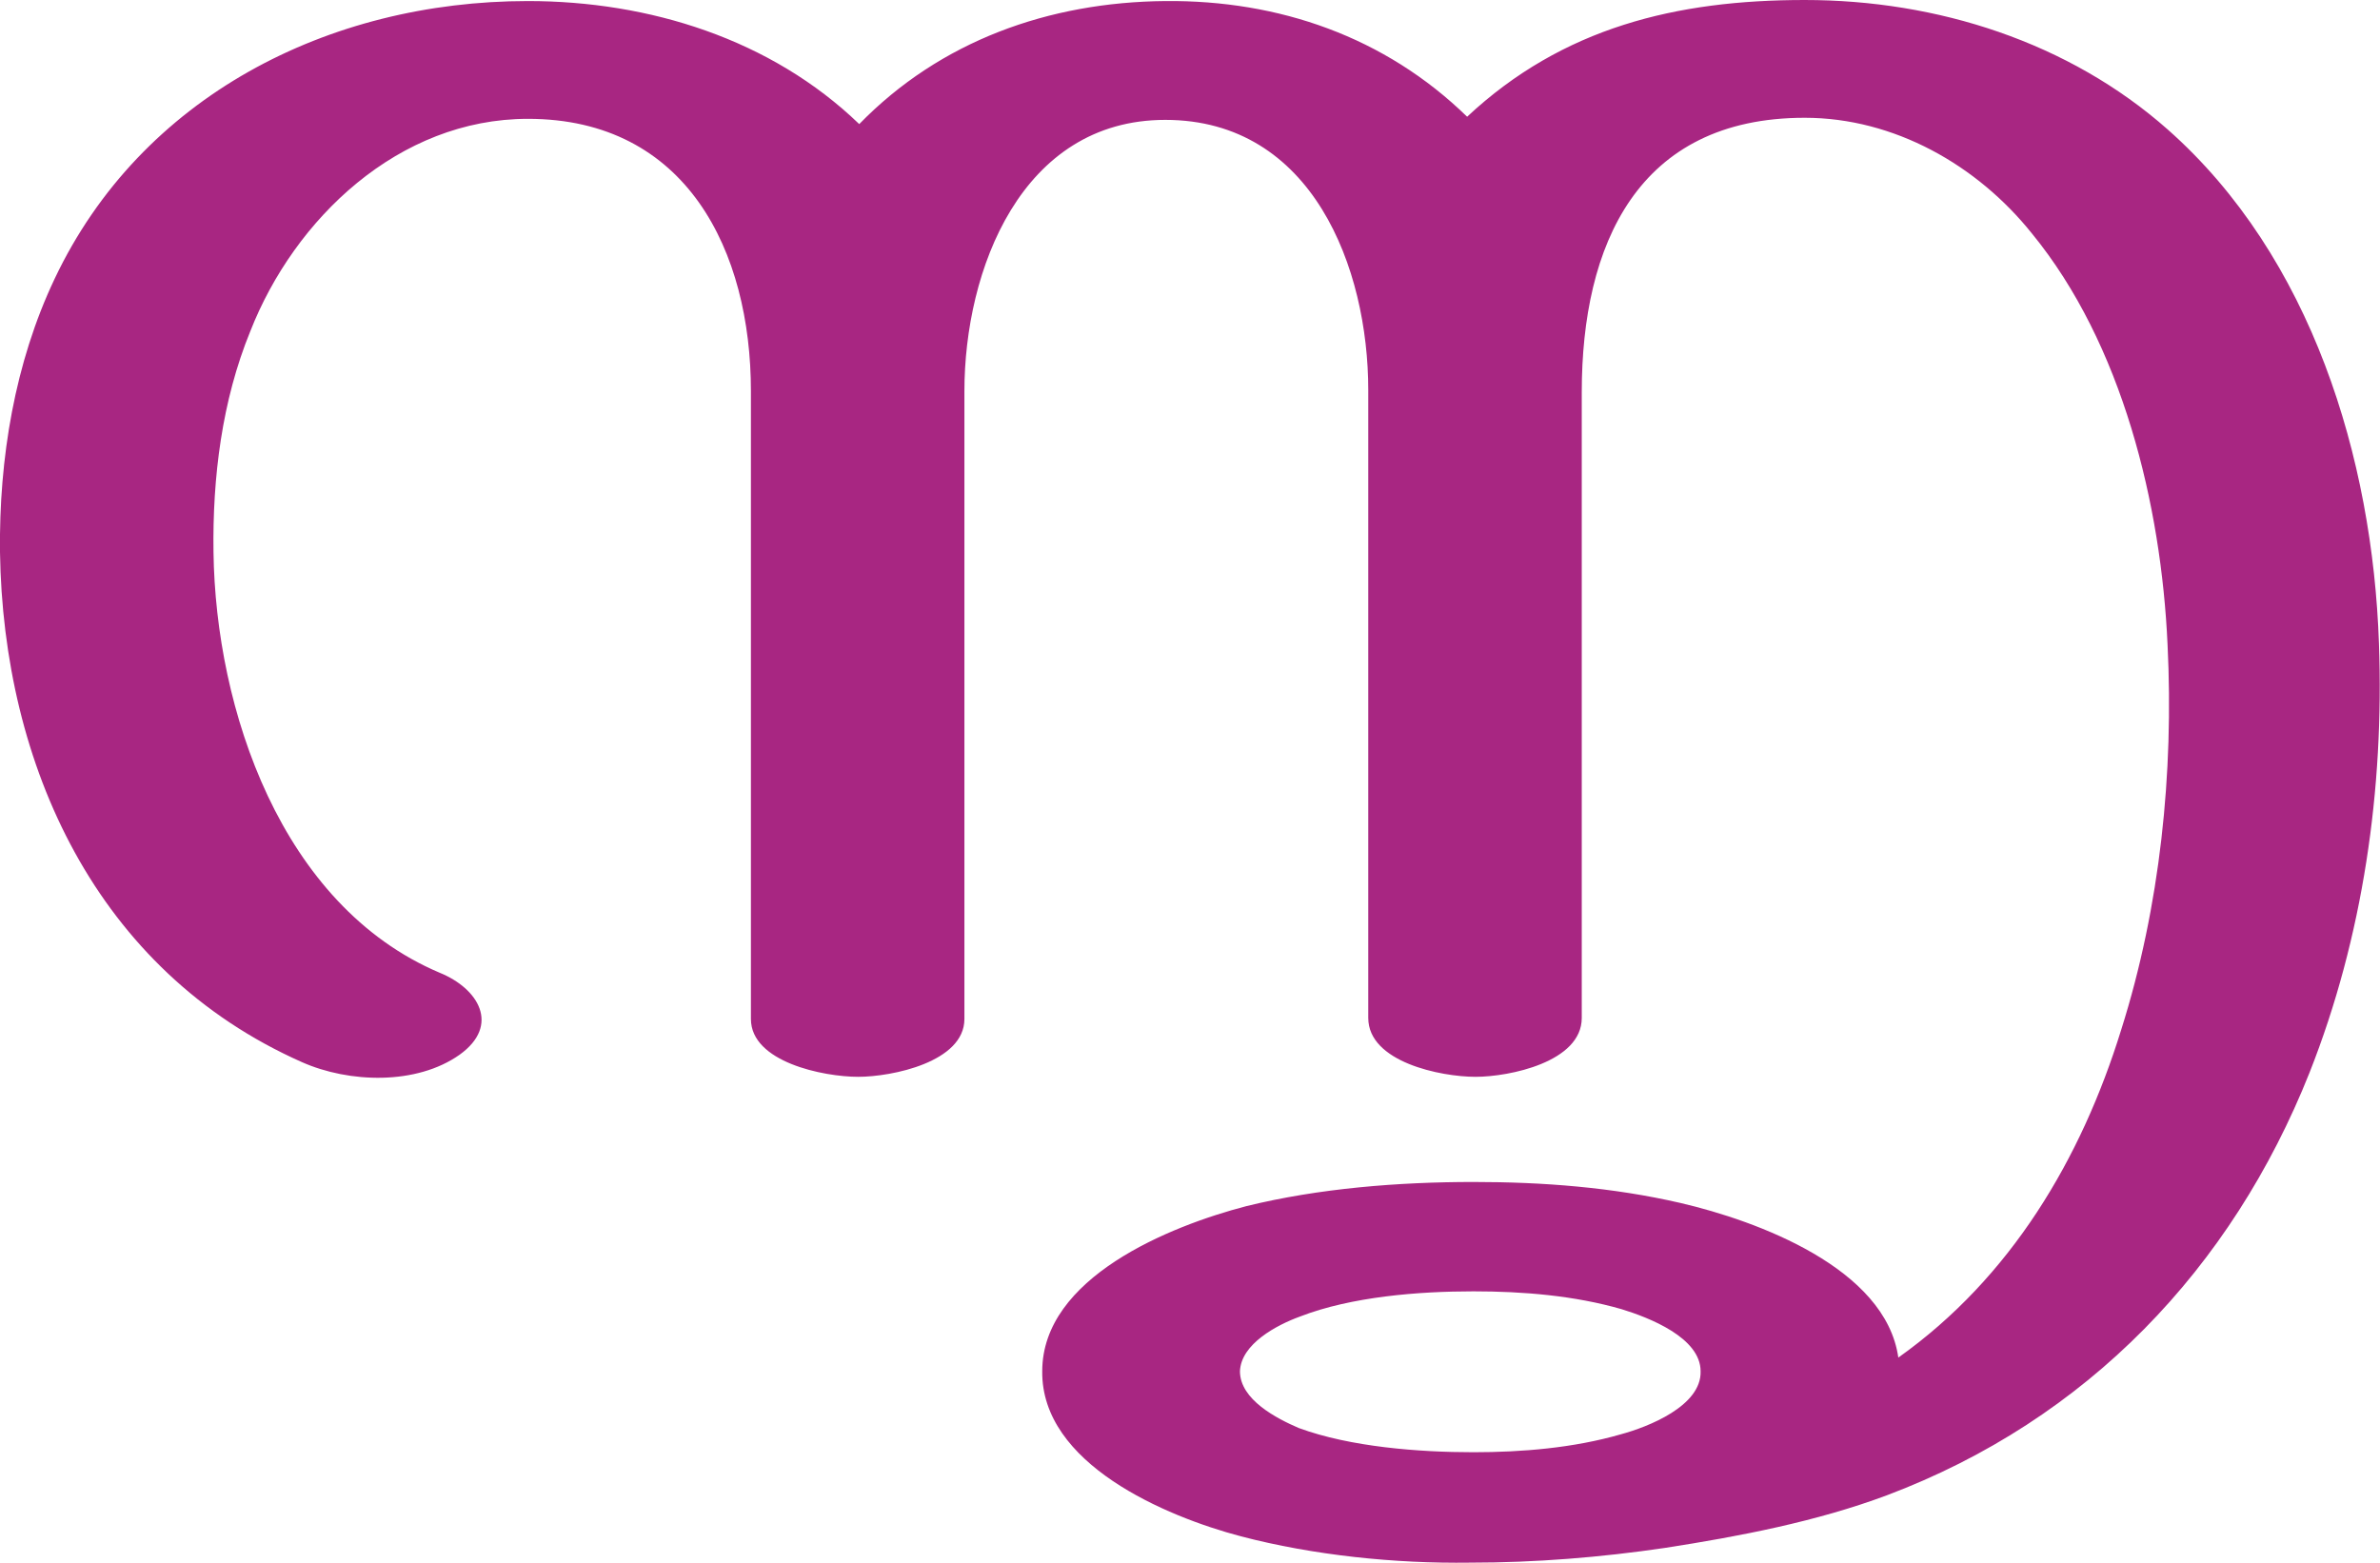
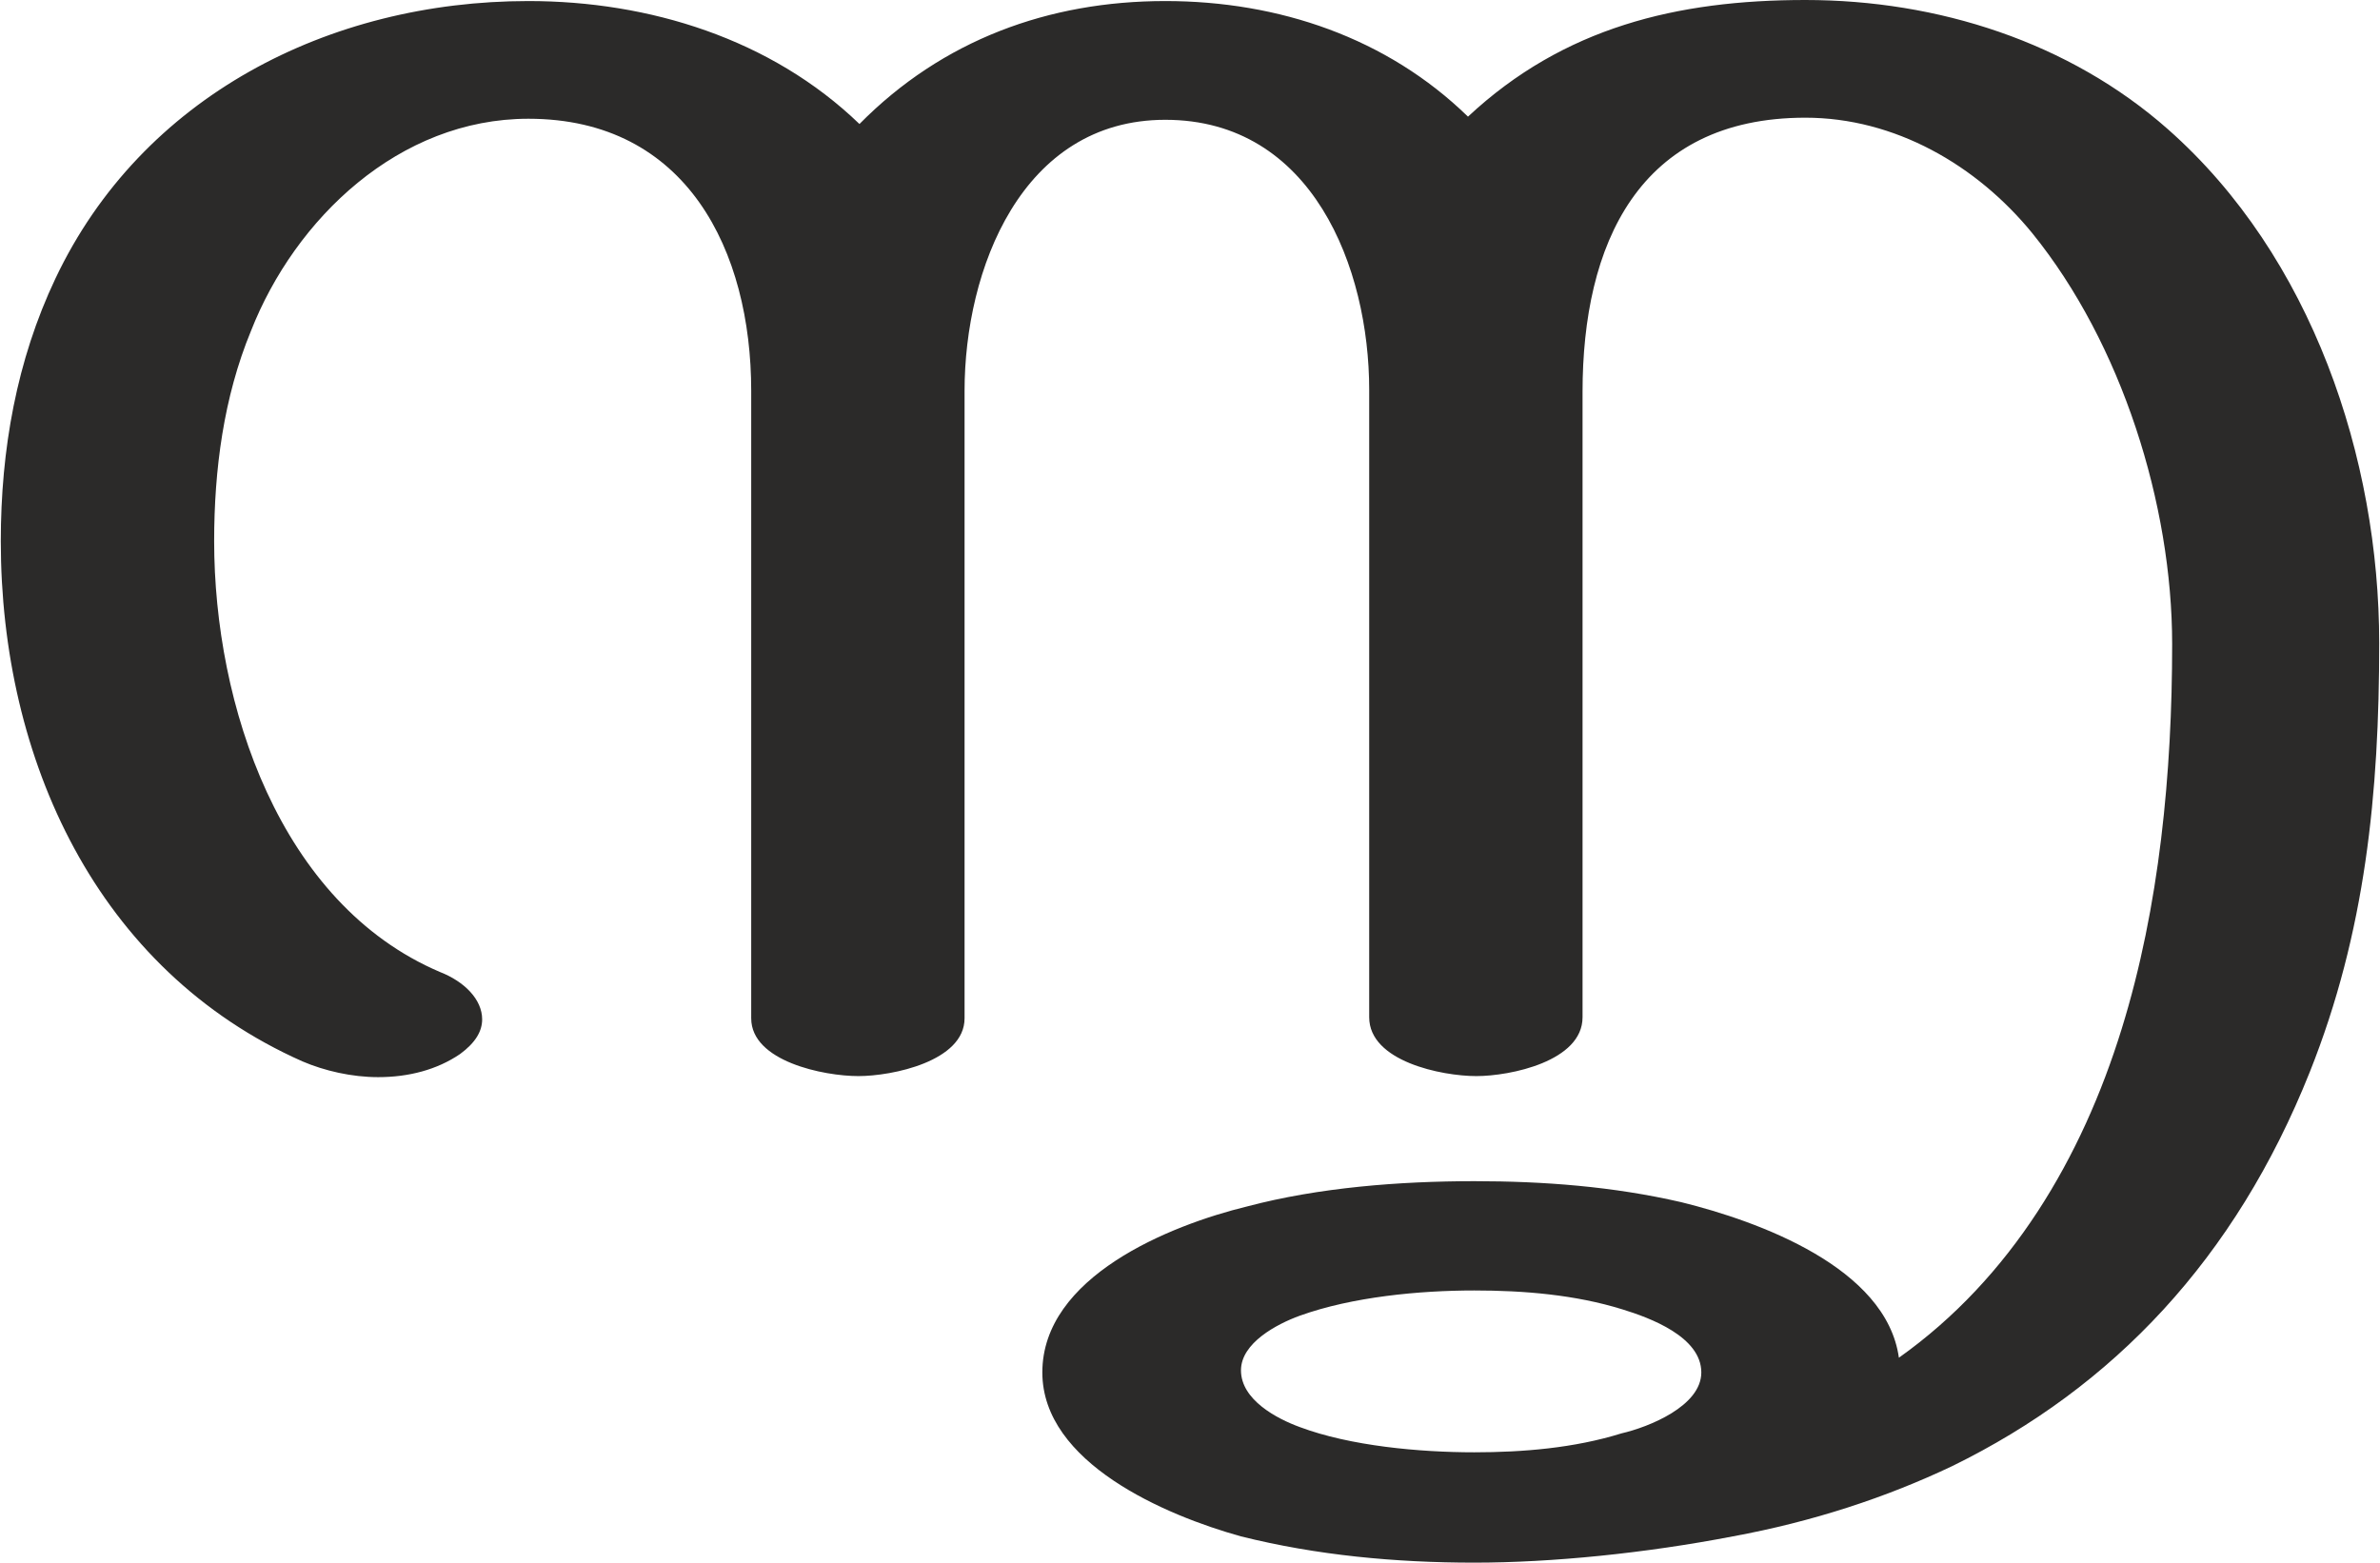
- <svg xmlns="http://www.w3.org/2000/svg" xml:space="preserve" width="2263px" height="1486px" version="1.1" style="shape-rendering:geometricPrecision; text-rendering:geometricPrecision; image-rendering:optimizeQuality; fill-rule:evenodd; clip-rule:evenodd" viewBox="0 0 2263 1486">
+ <svg xmlns="http://www.w3.org/2000/svg" xml:space="preserve" width="2263px" height="1486px" version="1.1" style="shape-rendering:geometricPrecision; text-rendering:geometricPrecision; image-rendering:optimizeQuality; fill-rule:evenodd; clip-rule:evenodd" viewBox="0 0 2263 1487">
  <defs>
    <style type="text/css">
   
-     .fil0 {fill:#A82682;fill-rule:nonzero}
+     .fil0 {fill:#2B2A29;fill-rule:nonzero}
   
  </style>
  </defs>
  <g id="Layer_x0020_1">
-     <path class="fil0" d="M1401 1228c-52,0 -116,5 -165,24 -22,8 -56,26 -57,52 0,27 35,45 56,54 49,18 114,23 166,23 46,0 95,-4 140,-17 26,-7 77,-27 76,-60 0,-32 -49,-51 -75,-59 -45,-13 -94,-17 -141,-17zm103 -855l0 595c0,42 -69,56 -101,56 -33,0 -102,-14 -102,-56l0 -597c0,-116 -53,-257 -193,-257 -137,0 -191,143 -191,258l0 597c0,41 -69,55 -101,55 -33,0 -102,-14 -102,-55l0 -597c0,-133 -61,-259 -212,-259 -123,0 -222,95 -264,202 -27,66 -36,139 -35,210 2,149 64,336 215,400 37,15 58,50 19,78 -41,29 -105,27 -150,7 -196,-87 -284,-283 -287,-485 -1,-89 14,-180 52,-260 82,-173 260,-264 450,-264 115,0 231,36 315,117 77,-79 180,-116 291,-117 108,-1 209,34 287,110 91,-85 199,-111 321,-111 126,0 251,40 345,123 137,121 195,313 201,489 5,138 -15,279 -66,408 -74,186 -211,330 -402,402 -67,25 -140,39 -211,50 -61,9 -123,14 -185,14 -72,1 -149,-7 -218,-25 -72,-19 -190,-69 -189,-157 0,-89 121,-138 194,-157 69,-17 145,-23 216,-23 66,0 132,5 197,20 73,17 195,62 207,147 107,-76 174,-189 212,-312 37,-117 50,-244 44,-366 -6,-133 -43,-286 -129,-391 -52,-65 -131,-110 -216,-110 -159,0 -212,121 -212,261z" />
+     <path class="fil0" d="M1402 1487c74,0 163,-9 246,-25 76,-14 146,-37 209,-67 153,-75 269,-197 340,-375 53,-133 66,-265 66,-408 0,-176 -64,-368 -201,-489 -94,-83 -219,-123 -345,-123 -122,0 -230,26 -321,111 -77,-75 -180,-110 -288,-110 -111,0 -212,37 -291,117 -84,-81 -200,-117 -315,-117 -190,0 -368,91 -450,264 -37,78 -52,163 -52,250 0,207 91,408 287,495 21,9 47,15 72,15 29,0 56,-7 78,-22 15,-11 21,-22 21,-33 0,-19 -17,-36 -40,-45 -153,-65 -215,-255 -215,-410 0,-68 9,-137 35,-200 42,-107 141,-202 264,-202 151,0 212,126 212,259l0 597c0,41 69,55 102,55 32,0 101,-14 101,-55l0 -597c0,-115 54,-258 191,-258 140,0 194,141 194,257l0 597c0,42 69,56 102,56 32,0 101,-14 101,-56l0 -595c0,-140 53,-261 212,-261 85,0 163,45 216,110 85,105 133,258 133,391 0,122 -12,250 -48,366 -38,123 -105,237 -212,313 -12,-86 -134,-130 -207,-148 -65,-15 -131,-20 -197,-20 -71,0 -148,6 -216,24 -74,18 -195,67 -195,158 0,86 117,136 189,156 72,18 147,25 222,25zm0 -105c-52,0 -118,-6 -166,-24 -22,-8 -56,-26 -56,-54 0,-26 34,-44 56,-52 50,-18 114,-24 166,-24 47,0 96,4 141,18 26,8 75,26 75,60 0,32 -50,52 -76,58 -45,14 -94,18 -140,18z" />
  </g>
</svg>
